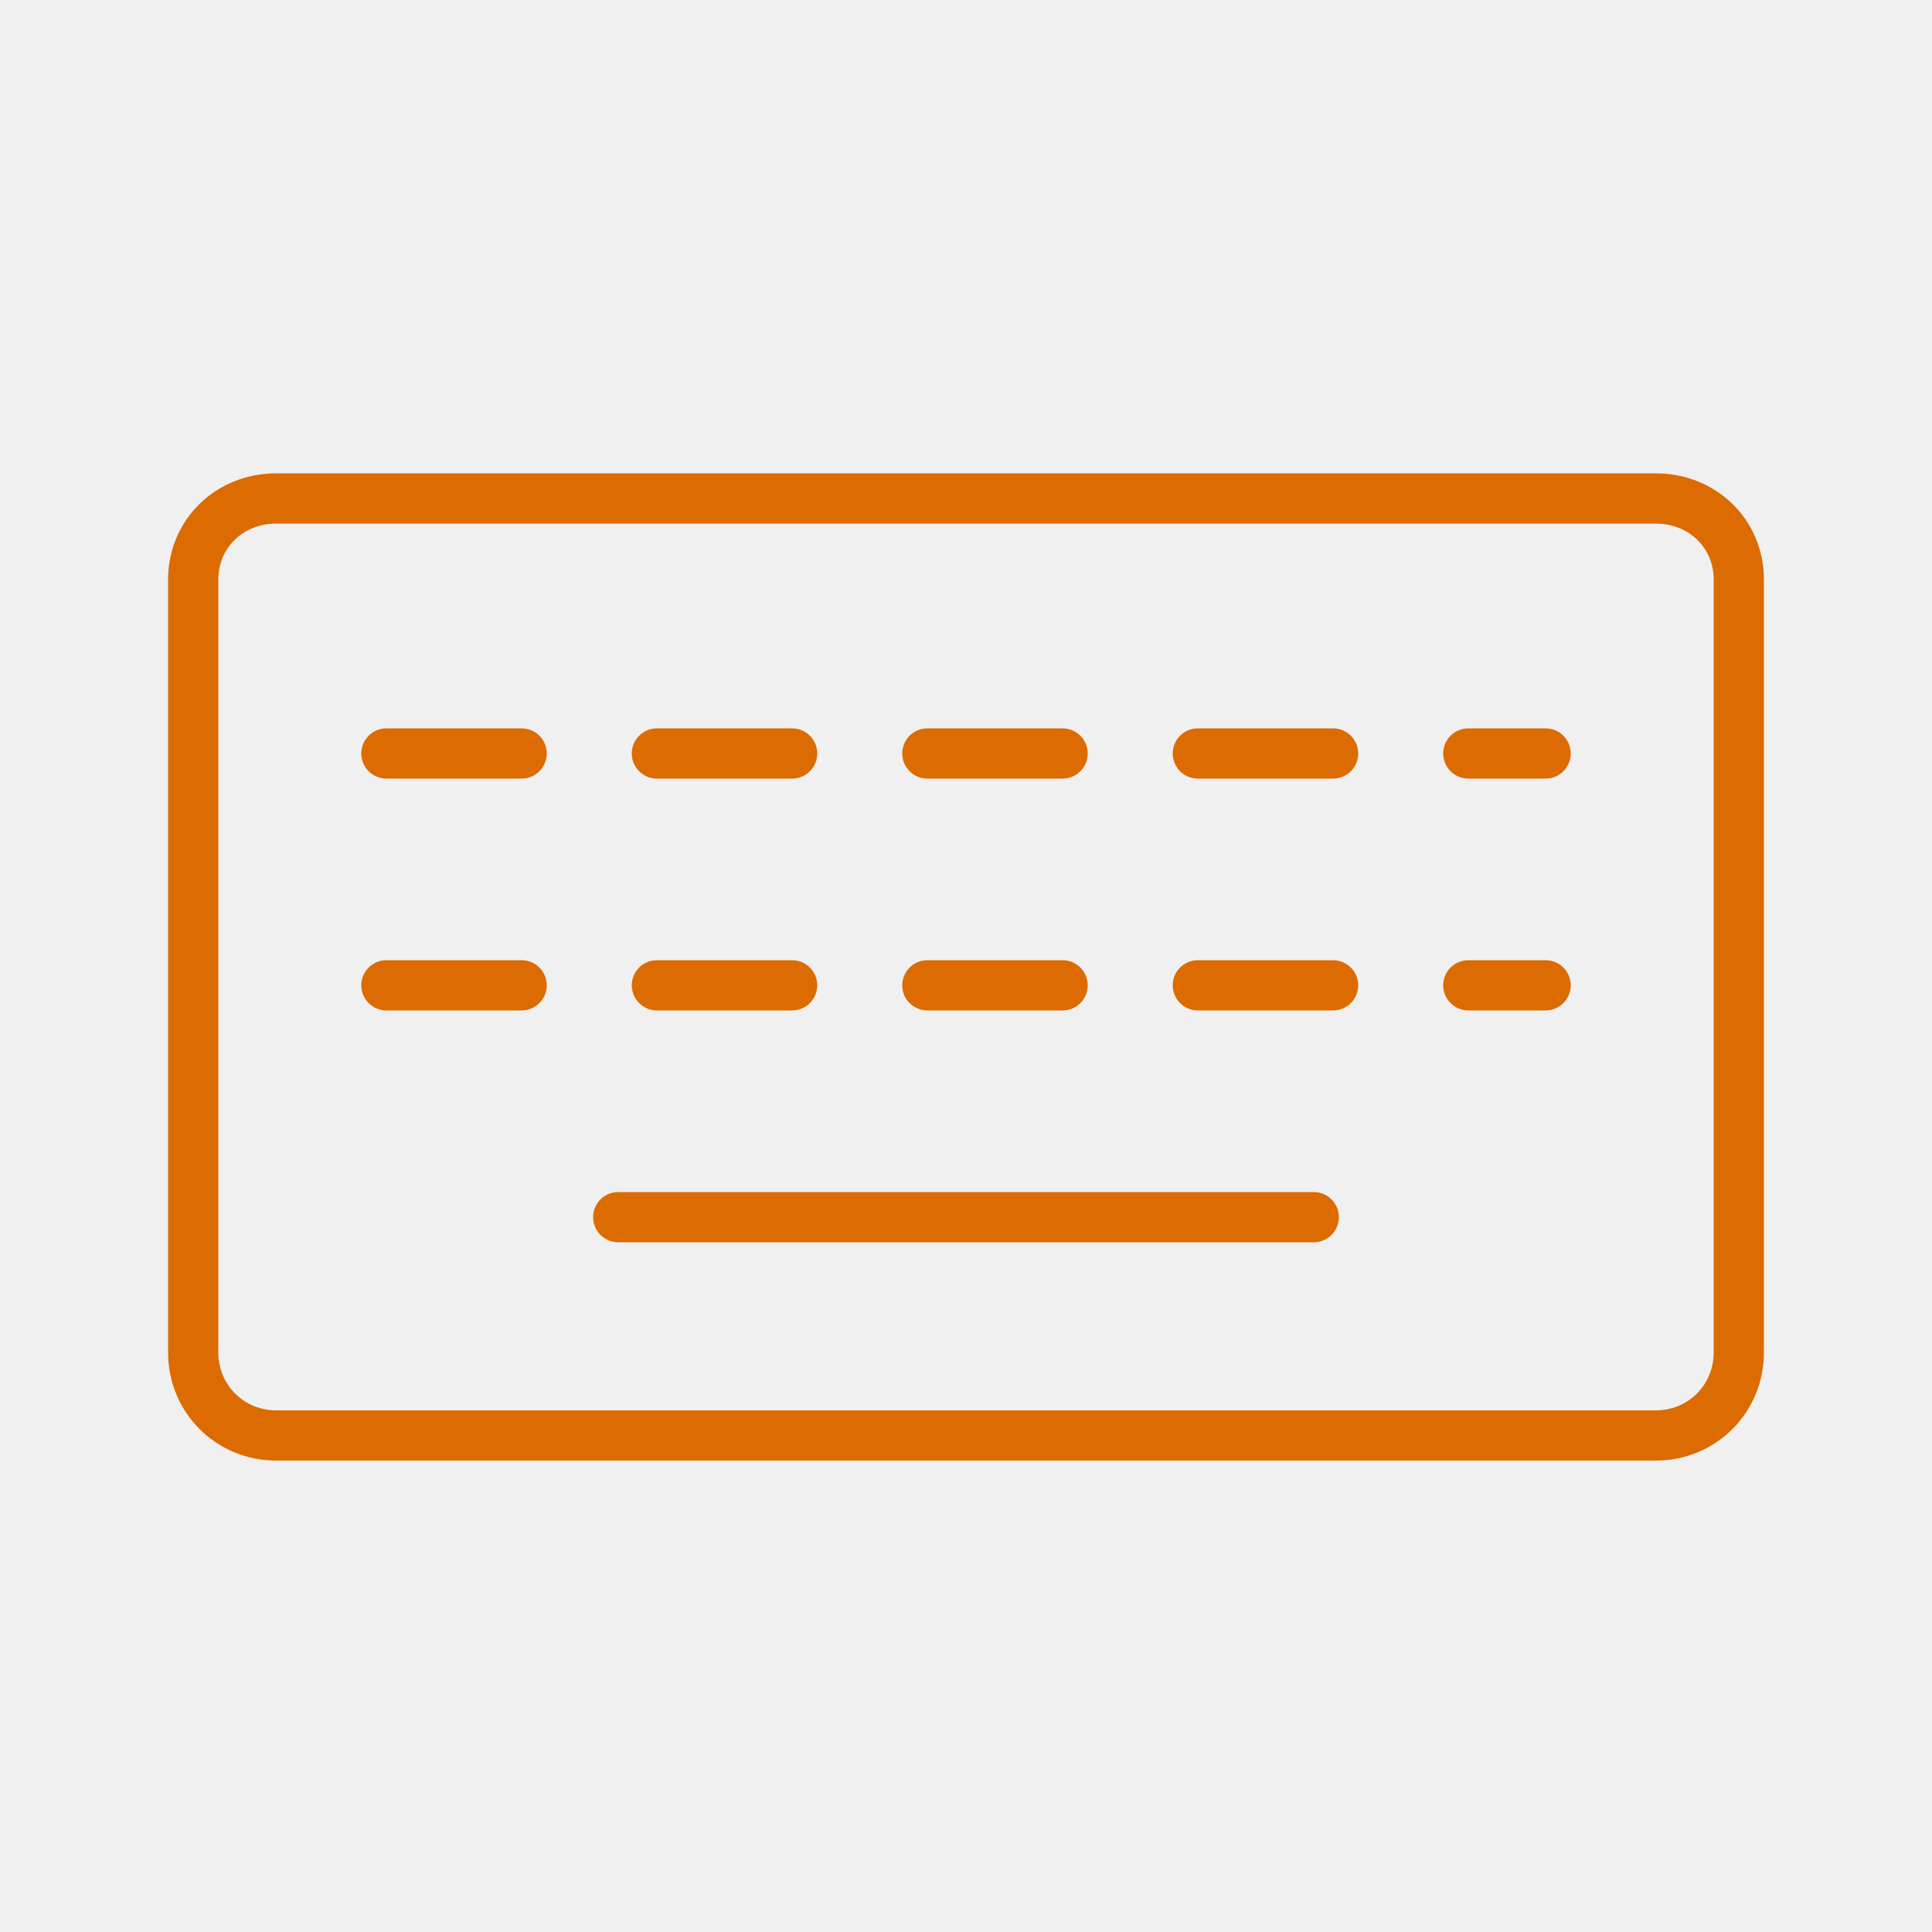
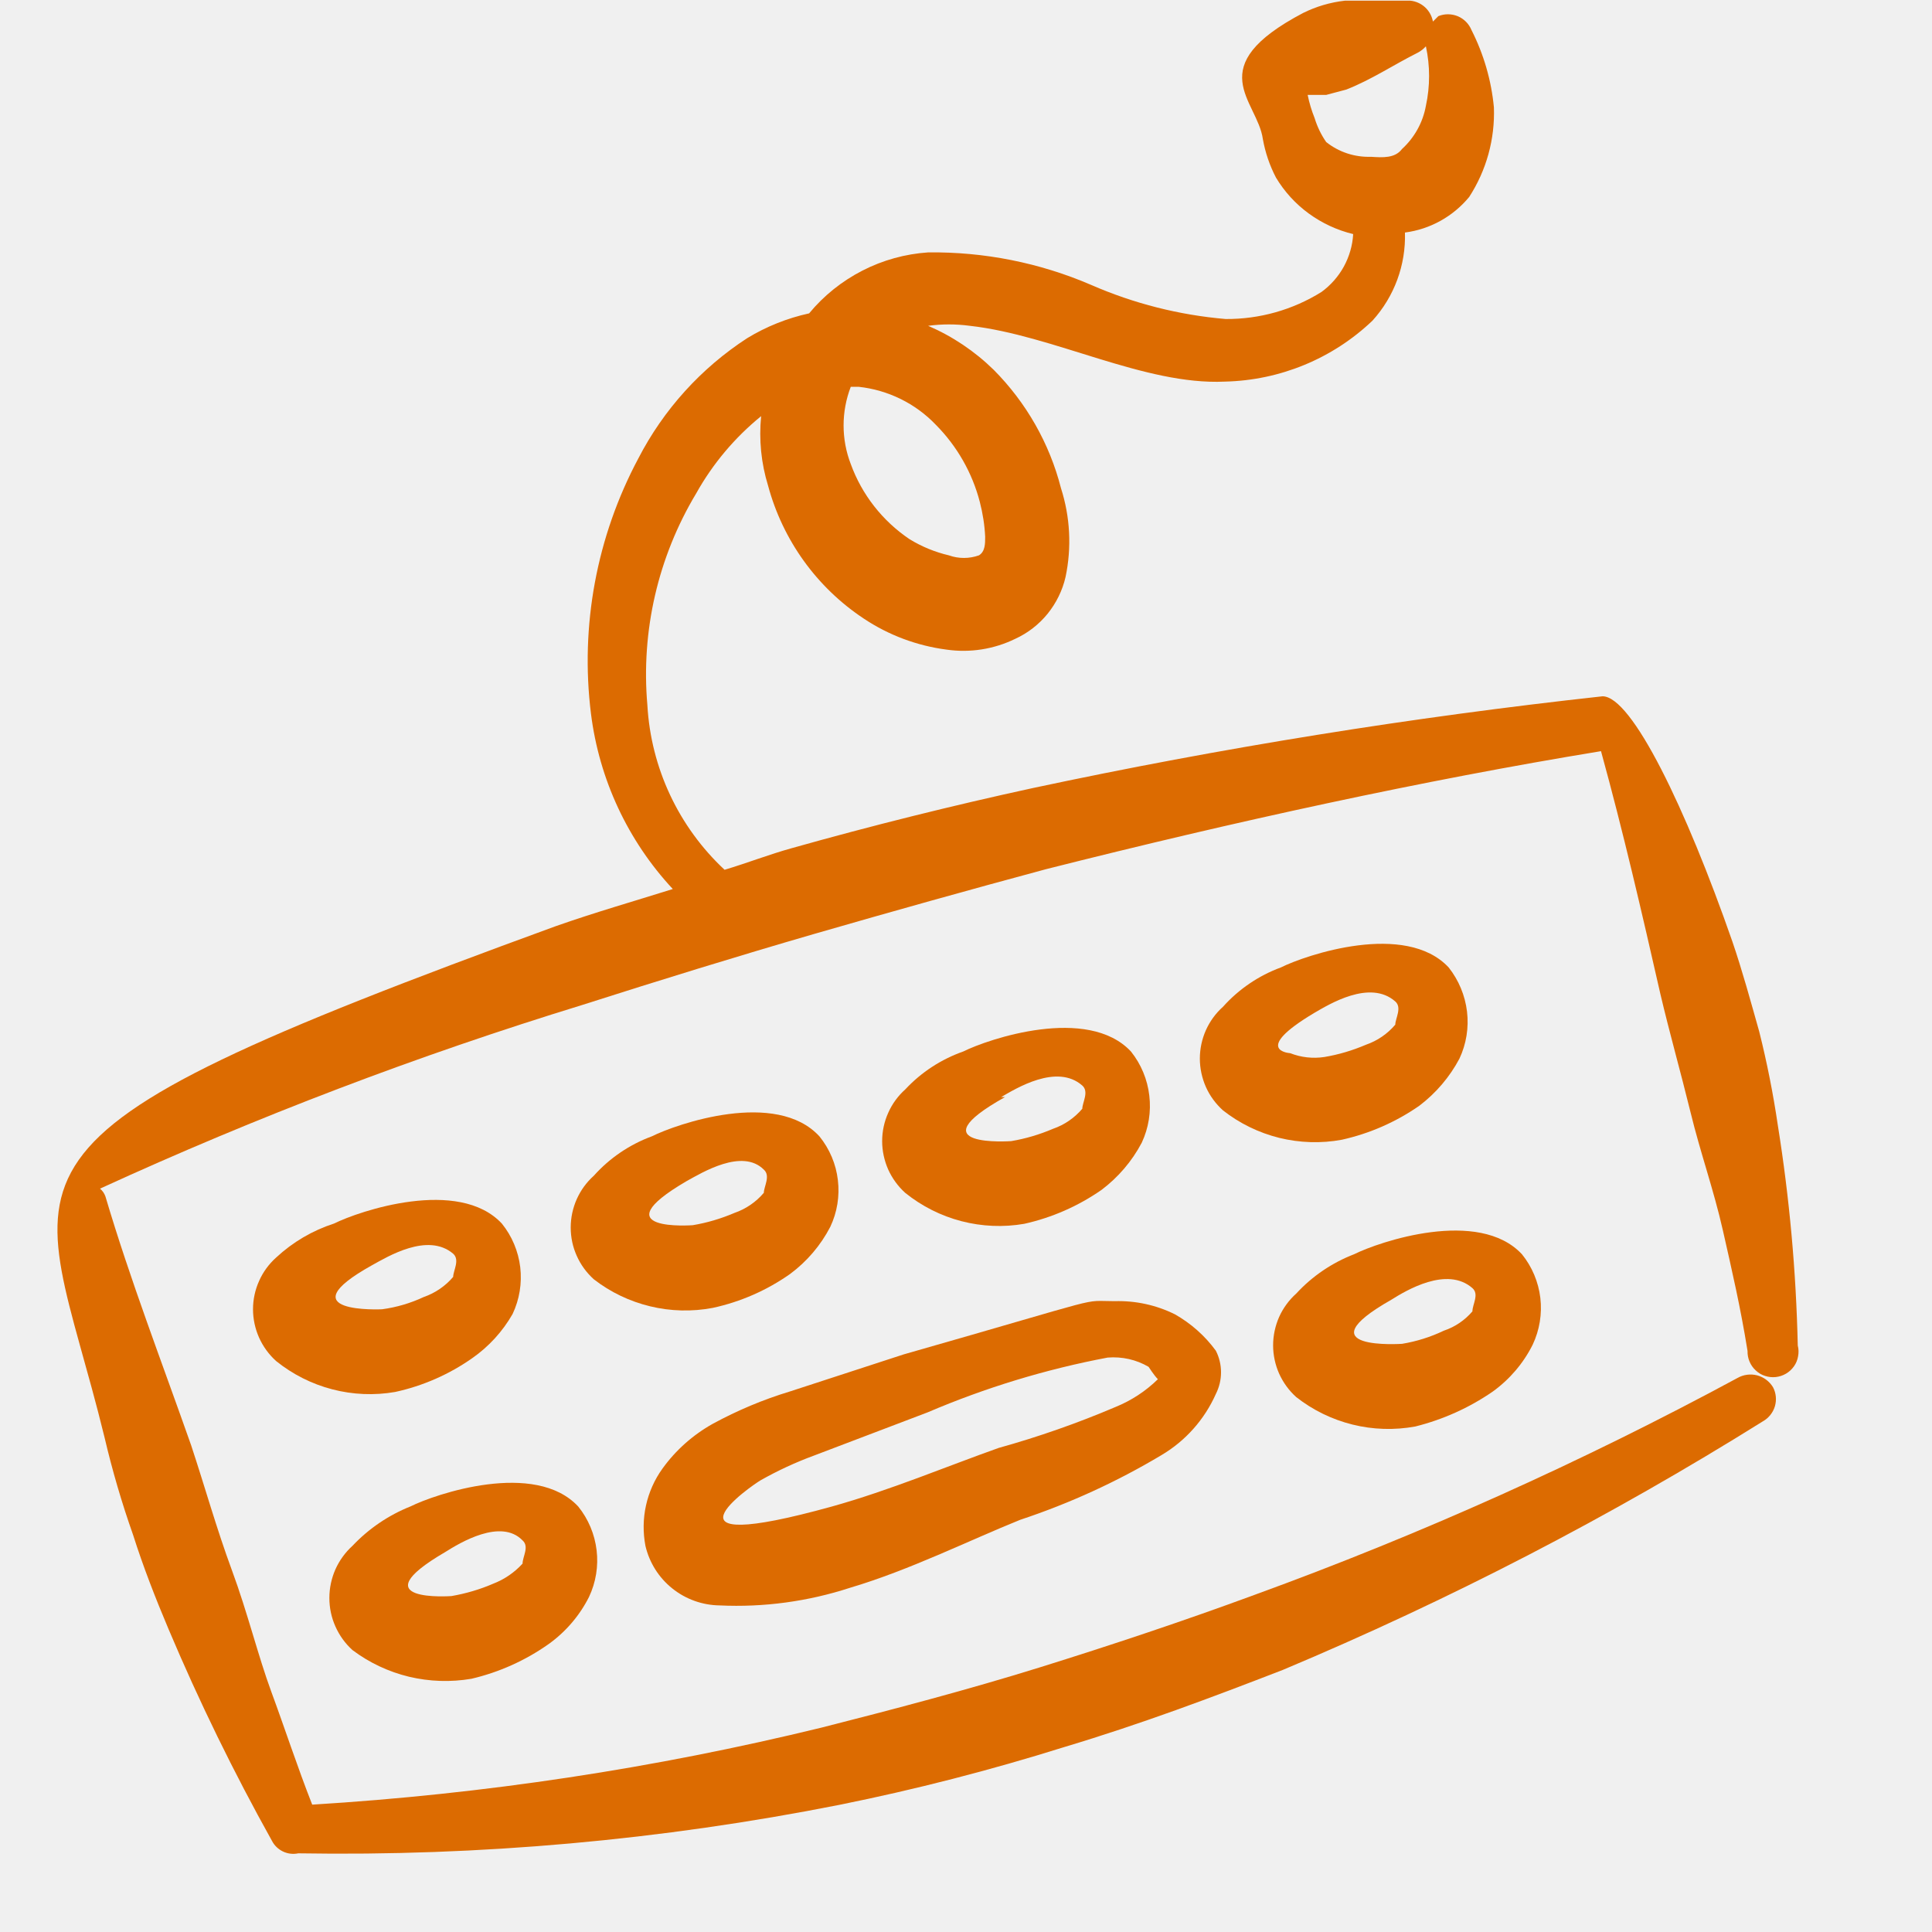
- <svg xmlns="http://www.w3.org/2000/svg" viewBox="0 0 100 100">
-   <g stroke="#DC6B01" fill="none" stroke-width="2.6" stroke-linecap="round" stroke-linejoin="round">
-     <path d="M10 30c0-2.4 1.9-4.2 4.3-4.2h71.4c2.4 0 4.3 1.8 4.3 4.2v40c0 2.4-1.9 4.3-4.3 4.3H14.3c-2.4 0-4.3-1.9-4.3-4.3Z" />
-     <path d="M20 39h7M34 39h7M48 39h7M62 39h7M76 39h4" />
-     <path d="M20 51h7M34 51h7M48 51h7M62 51h7M76 51h4" />
-     <path d="M32 63h36" />
+ <svg xmlns="http://www.w3.org/2000/svg" width="25" height="25" viewBox="0 0 25 25" fill="none">
+   <g clip-path="url(#clip0_1035_4882)">
+     <path fill-rule="evenodd" clip-rule="evenodd" d="M3.574 16.272C3.48 16.356 3.404 16.459 3.353 16.575C3.301 16.69 3.274 16.815 3.274 16.942C3.274 17.068 3.301 17.193 3.352 17.308C3.404 17.424 3.479 17.527 3.573 17.612C3.787 17.784 4.034 17.909 4.3 17.978C4.565 18.047 4.843 18.059 5.113 18.012C5.472 17.934 5.812 17.785 6.113 17.573C6.326 17.424 6.504 17.229 6.633 17.003C6.722 16.815 6.756 16.605 6.732 16.398C6.707 16.191 6.625 15.995 6.494 15.833C5.934 15.233 4.644 15.672 4.324 15.832C4.045 15.922 3.789 16.072 3.574 16.272ZM4.814 16.372C5.014 16.262 5.534 15.943 5.864 16.223C5.954 16.303 5.864 16.443 5.864 16.523C5.763 16.642 5.631 16.732 5.484 16.783C5.313 16.863 5.131 16.917 4.943 16.942C4.943 16.942 3.683 17.002 4.814 16.372Z" fill="#DC6B01" />
+     <path fill-rule="evenodd" clip-rule="evenodd" d="M6.101 21.723C6.46 21.639 6.8 21.486 7.101 21.273C7.321 21.115 7.5 20.906 7.622 20.664C7.711 20.475 7.745 20.266 7.72 20.059C7.695 19.852 7.613 19.656 7.482 19.494C6.923 18.893 5.632 19.333 5.312 19.493C5.028 19.606 4.772 19.78 4.562 20.002C4.468 20.087 4.392 20.192 4.34 20.308C4.289 20.424 4.262 20.55 4.262 20.677C4.262 20.804 4.288 20.93 4.34 21.046C4.392 21.163 4.467 21.267 4.561 21.352C4.779 21.516 5.028 21.633 5.293 21.697C5.558 21.76 5.833 21.769 6.101 21.723ZM5.762 20.083C5.952 19.963 6.482 19.643 6.762 19.933C6.852 20.013 6.762 20.143 6.762 20.233C6.657 20.348 6.527 20.437 6.382 20.493C6.209 20.568 6.027 20.621 5.842 20.653C5.842 20.653 4.632 20.742 5.762 20.083Z" fill="#DC6B01" />
+     <path fill-rule="evenodd" clip-rule="evenodd" d="M9.223 16.924C9.583 16.846 9.923 16.697 10.224 16.485C10.441 16.324 10.619 16.116 10.744 15.875C10.833 15.687 10.867 15.477 10.842 15.27C10.818 15.063 10.735 14.867 10.604 14.705C10.045 14.095 8.755 14.544 8.435 14.704C8.147 14.81 7.889 14.985 7.684 15.214C7.59 15.298 7.515 15.401 7.463 15.517C7.412 15.632 7.385 15.757 7.385 15.884C7.385 16.01 7.411 16.135 7.463 16.25C7.514 16.366 7.59 16.469 7.684 16.554C7.899 16.721 8.148 16.84 8.414 16.904C8.679 16.968 8.955 16.975 9.223 16.924ZM8.884 15.284C9.084 15.174 9.604 14.855 9.884 15.135C9.974 15.215 9.884 15.355 9.884 15.435C9.783 15.554 9.652 15.644 9.504 15.695C9.331 15.769 9.15 15.823 8.964 15.854C8.964 15.854 7.754 15.944 8.884 15.284Z" fill="#DC6B01" />
+     <path fill-rule="evenodd" clip-rule="evenodd" d="M11.715 14.096C11.621 14.18 11.545 14.283 11.494 14.399C11.442 14.514 11.415 14.639 11.415 14.766C11.415 14.892 11.442 15.017 11.493 15.133C11.545 15.248 11.62 15.351 11.714 15.436C11.928 15.608 12.175 15.733 12.441 15.802C12.706 15.871 12.984 15.883 13.254 15.836C13.613 15.756 13.952 15.607 14.254 15.397C14.47 15.234 14.648 15.026 14.774 14.787C14.863 14.597 14.897 14.386 14.872 14.177C14.848 13.969 14.766 13.771 14.635 13.607C14.075 13.007 12.785 13.446 12.465 13.606C12.179 13.707 11.922 13.874 11.715 14.096ZM12.955 14.196C13.145 14.086 13.675 13.757 14.005 14.047C14.095 14.127 14.005 14.267 14.005 14.347C13.904 14.466 13.773 14.556 13.625 14.607C13.452 14.681 13.27 14.735 13.085 14.766C13.085 14.766 11.825 14.856 13.005 14.196L12.955 14.196Z" fill="#DC6B01" />
+     <path fill-rule="evenodd" clip-rule="evenodd" d="M17.364 14.748C17.723 14.668 18.063 14.519 18.365 14.309C18.58 14.146 18.758 13.938 18.885 13.699C18.974 13.509 19.008 13.298 18.983 13.089C18.958 12.881 18.876 12.684 18.746 12.519C18.186 11.919 16.896 12.358 16.576 12.518C16.288 12.624 16.03 12.799 15.825 13.028C15.731 13.112 15.656 13.215 15.604 13.331C15.553 13.446 15.526 13.571 15.526 13.698C15.526 13.824 15.553 13.949 15.604 14.065C15.655 14.18 15.731 14.283 15.825 14.368C16.04 14.537 16.288 14.658 16.554 14.724C16.819 14.789 17.096 14.798 17.364 14.748ZM17.005 13.108C17.195 12.998 17.726 12.669 18.055 12.959C18.145 13.039 18.055 13.179 18.055 13.259C17.954 13.378 17.823 13.468 17.675 13.519C17.502 13.593 17.321 13.647 17.135 13.678C16.986 13.7 16.835 13.683 16.695 13.628C16.695 13.628 16.185 13.598 17.005 13.108Z" fill="#DC6B01" />
+     <path fill-rule="evenodd" clip-rule="evenodd" d="M18.313 18.459C18.67 18.37 19.009 18.218 19.313 18.009C19.533 17.851 19.712 17.642 19.833 17.4C19.922 17.211 19.956 17.002 19.932 16.795C19.907 16.588 19.825 16.392 19.694 16.23C19.134 15.629 17.844 16.069 17.524 16.229C17.238 16.339 16.981 16.513 16.774 16.738C16.679 16.823 16.604 16.926 16.552 17.041C16.501 17.157 16.474 17.282 16.474 17.408C16.474 17.535 16.501 17.66 16.552 17.775C16.604 17.89 16.679 17.994 16.773 18.078C16.988 18.247 17.236 18.368 17.502 18.434C17.767 18.5 18.044 18.508 18.313 18.459ZM18.003 16.819C18.194 16.699 18.724 16.379 19.054 16.669C19.143 16.749 19.053 16.879 19.053 16.969C18.955 17.084 18.827 17.171 18.683 17.219C18.512 17.301 18.33 17.358 18.143 17.389C18.143 17.389 16.843 17.478 18.003 16.819Z" fill="#DC6B01" />
+     <path fill-rule="evenodd" clip-rule="evenodd" d="M9.312 20.774C9.884 20.801 10.457 20.723 11.002 20.545C11.772 20.316 12.532 19.936 13.202 19.666C13.841 19.454 14.455 19.173 15.033 18.827C15.342 18.643 15.587 18.367 15.733 18.038C15.777 17.951 15.8 17.855 15.8 17.758C15.8 17.66 15.777 17.564 15.733 17.478C15.592 17.285 15.411 17.125 15.203 17.007C14.961 16.887 14.694 16.829 14.424 16.837C13.963 16.837 14.424 16.747 11.693 17.526L10.223 18.005C9.876 18.11 9.541 18.251 9.223 18.424C8.966 18.568 8.744 18.765 8.572 19.004C8.469 19.147 8.397 19.309 8.359 19.481C8.321 19.653 8.319 19.831 8.352 20.004C8.403 20.221 8.525 20.415 8.699 20.554C8.873 20.694 9.089 20.771 9.312 20.774ZM9.842 19.155C10.063 19.03 10.294 18.923 10.533 18.835L12.003 18.276C12.752 17.956 13.533 17.718 14.333 17.567C14.518 17.552 14.703 17.593 14.863 17.687C14.863 17.687 14.933 17.797 14.983 17.847C14.825 18.002 14.638 18.124 14.433 18.207C13.942 18.416 13.437 18.593 12.923 18.736C12.273 18.966 11.512 19.286 10.762 19.495C8.382 20.154 9.722 19.225 9.842 19.155Z" fill="#DC6B01" />
+     <path fill-rule="evenodd" clip-rule="evenodd" d="M21.485 12.861C21.605 13.371 21.745 13.861 21.875 14.391C22.004 14.921 22.174 15.391 22.294 15.921C22.414 16.451 22.523 16.921 22.613 17.481C22.612 17.528 22.62 17.575 22.639 17.619C22.657 17.662 22.684 17.701 22.719 17.733C22.753 17.765 22.794 17.79 22.839 17.804C22.884 17.819 22.931 17.824 22.978 17.819C23.025 17.814 23.07 17.799 23.111 17.775C23.152 17.751 23.186 17.719 23.214 17.68C23.241 17.642 23.259 17.598 23.267 17.551C23.276 17.505 23.275 17.457 23.263 17.411C23.242 16.456 23.156 15.504 23.005 14.561C22.945 14.154 22.865 13.75 22.765 13.351C22.655 12.961 22.546 12.561 22.416 12.181C21.817 10.461 21.117 9.01 20.737 9.01C18.262 9.281 15.802 9.677 13.367 10.197C12.327 10.423 11.287 10.682 10.246 10.975C9.956 11.055 9.676 11.165 9.376 11.255C8.781 10.7 8.423 9.937 8.377 9.124C8.293 8.167 8.514 7.208 9.009 6.384C9.223 6.001 9.508 5.662 9.849 5.385C9.819 5.688 9.849 5.994 9.939 6.285C10.129 6.99 10.569 7.602 11.178 8.005C11.499 8.219 11.865 8.356 12.248 8.406C12.552 8.45 12.862 8.401 13.138 8.266C13.3 8.192 13.443 8.081 13.556 7.942C13.668 7.803 13.748 7.641 13.788 7.467C13.869 7.085 13.848 6.688 13.729 6.317C13.581 5.738 13.28 5.21 12.859 4.786C12.614 4.546 12.326 4.352 12.01 4.216C12.189 4.192 12.37 4.192 12.55 4.216C13.63 4.337 14.809 4.987 15.849 4.938C16.562 4.922 17.244 4.641 17.76 4.149C18.042 3.838 18.193 3.429 18.18 3.009C18.505 2.967 18.802 2.802 19.011 2.549C19.234 2.205 19.346 1.8 19.331 1.389C19.298 1.041 19.2 0.702 19.041 0.389C19.008 0.308 18.944 0.244 18.864 0.21C18.783 0.177 18.693 0.176 18.612 0.209C18.612 0.209 18.562 0.259 18.542 0.279C18.527 0.197 18.482 0.123 18.415 0.073C18.348 0.023 18.265 2.8408e-05 18.182 0.009C17.922 -0.006 17.662 -0.006 17.402 0.009C17.214 0.03 17.031 0.084 16.862 0.168C15.531 0.868 16.271 1.298 16.341 1.798C16.372 1.972 16.429 2.141 16.511 2.298C16.62 2.48 16.765 2.639 16.937 2.764C17.109 2.889 17.303 2.979 17.51 3.029C17.502 3.176 17.46 3.32 17.389 3.45C17.318 3.579 17.219 3.691 17.1 3.778C16.728 4.01 16.298 4.131 15.86 4.128C15.26 4.077 14.672 3.928 14.12 3.687C13.454 3.4 12.735 3.257 12.01 3.266C11.713 3.286 11.424 3.366 11.159 3.502C10.894 3.638 10.659 3.826 10.47 4.055C10.187 4.117 9.917 4.225 9.67 4.375C9.072 4.763 8.586 5.3 8.259 5.934C7.72 6.945 7.506 8.097 7.647 9.234C7.753 10.083 8.123 10.878 8.706 11.504C8.196 11.664 7.706 11.804 7.196 11.983C-0.606 14.83 0.474 15 1.353 18.601C1.453 19.027 1.576 19.448 1.722 19.861C1.852 20.271 2.012 20.681 2.181 21.081C2.577 22.018 3.024 22.933 3.52 23.822C3.551 23.882 3.602 23.93 3.663 23.959C3.724 23.988 3.794 23.996 3.86 23.982C6.209 24.021 8.556 23.811 10.86 23.355C11.843 23.157 12.814 22.907 13.771 22.607C14.771 22.307 15.671 21.968 16.601 21.608C18.755 20.704 20.832 19.629 22.813 18.391C22.887 18.349 22.942 18.28 22.967 18.198C22.991 18.115 22.983 18.027 22.943 17.951C22.897 17.875 22.823 17.82 22.738 17.797C22.651 17.775 22.56 17.787 22.483 17.831C20.471 18.918 18.381 19.856 16.232 20.638C15.312 20.977 14.381 21.287 13.451 21.577C12.521 21.866 11.571 22.116 10.631 22.355C8.468 22.883 6.262 23.216 4.04 23.352C3.851 22.872 3.681 22.352 3.511 21.892C3.341 21.432 3.202 20.862 3.002 20.322C2.802 19.781 2.652 19.241 2.473 18.701C2.093 17.621 1.684 16.561 1.364 15.481C1.35 15.442 1.326 15.407 1.294 15.381C3.32 14.452 5.405 13.658 7.535 13.004C8.536 12.684 9.536 12.375 10.536 12.085C11.536 11.796 12.536 11.516 13.536 11.247C15.986 10.628 18.407 10.099 20.717 9.72C21.006 10.77 21.246 11.81 21.485 12.861ZM17.011 1.528C16.972 1.431 16.942 1.331 16.921 1.228L17.161 1.228L17.421 1.159C17.751 1.029 18.031 0.839 18.351 0.679C18.389 0.658 18.423 0.631 18.451 0.599C18.506 0.853 18.506 1.115 18.451 1.369C18.412 1.585 18.303 1.781 18.141 1.929C18.051 2.049 17.891 2.039 17.741 2.029C17.531 2.036 17.325 1.969 17.161 1.838C17.095 1.743 17.045 1.639 17.011 1.528ZM11.009 5.005L11.109 5.005C11.49 5.046 11.844 5.219 12.109 5.496C12.384 5.773 12.581 6.118 12.679 6.496C12.717 6.643 12.741 6.794 12.748 6.946C12.748 7.036 12.748 7.136 12.668 7.186C12.542 7.231 12.404 7.231 12.278 7.186C12.098 7.144 11.926 7.073 11.768 6.976C11.419 6.74 11.153 6.401 11.009 6.005C10.885 5.684 10.885 5.327 11.009 5.005Z" fill="#DC6B01" />
  </g>
+   <defs>
+     <clipPath id="clip0_1035_4882">
+       <rect width="24" height="24" fill="white" transform="translate(0.011734) rotate(0.028012)" />
+     </clipPath>
+   </defs>
</svg>
